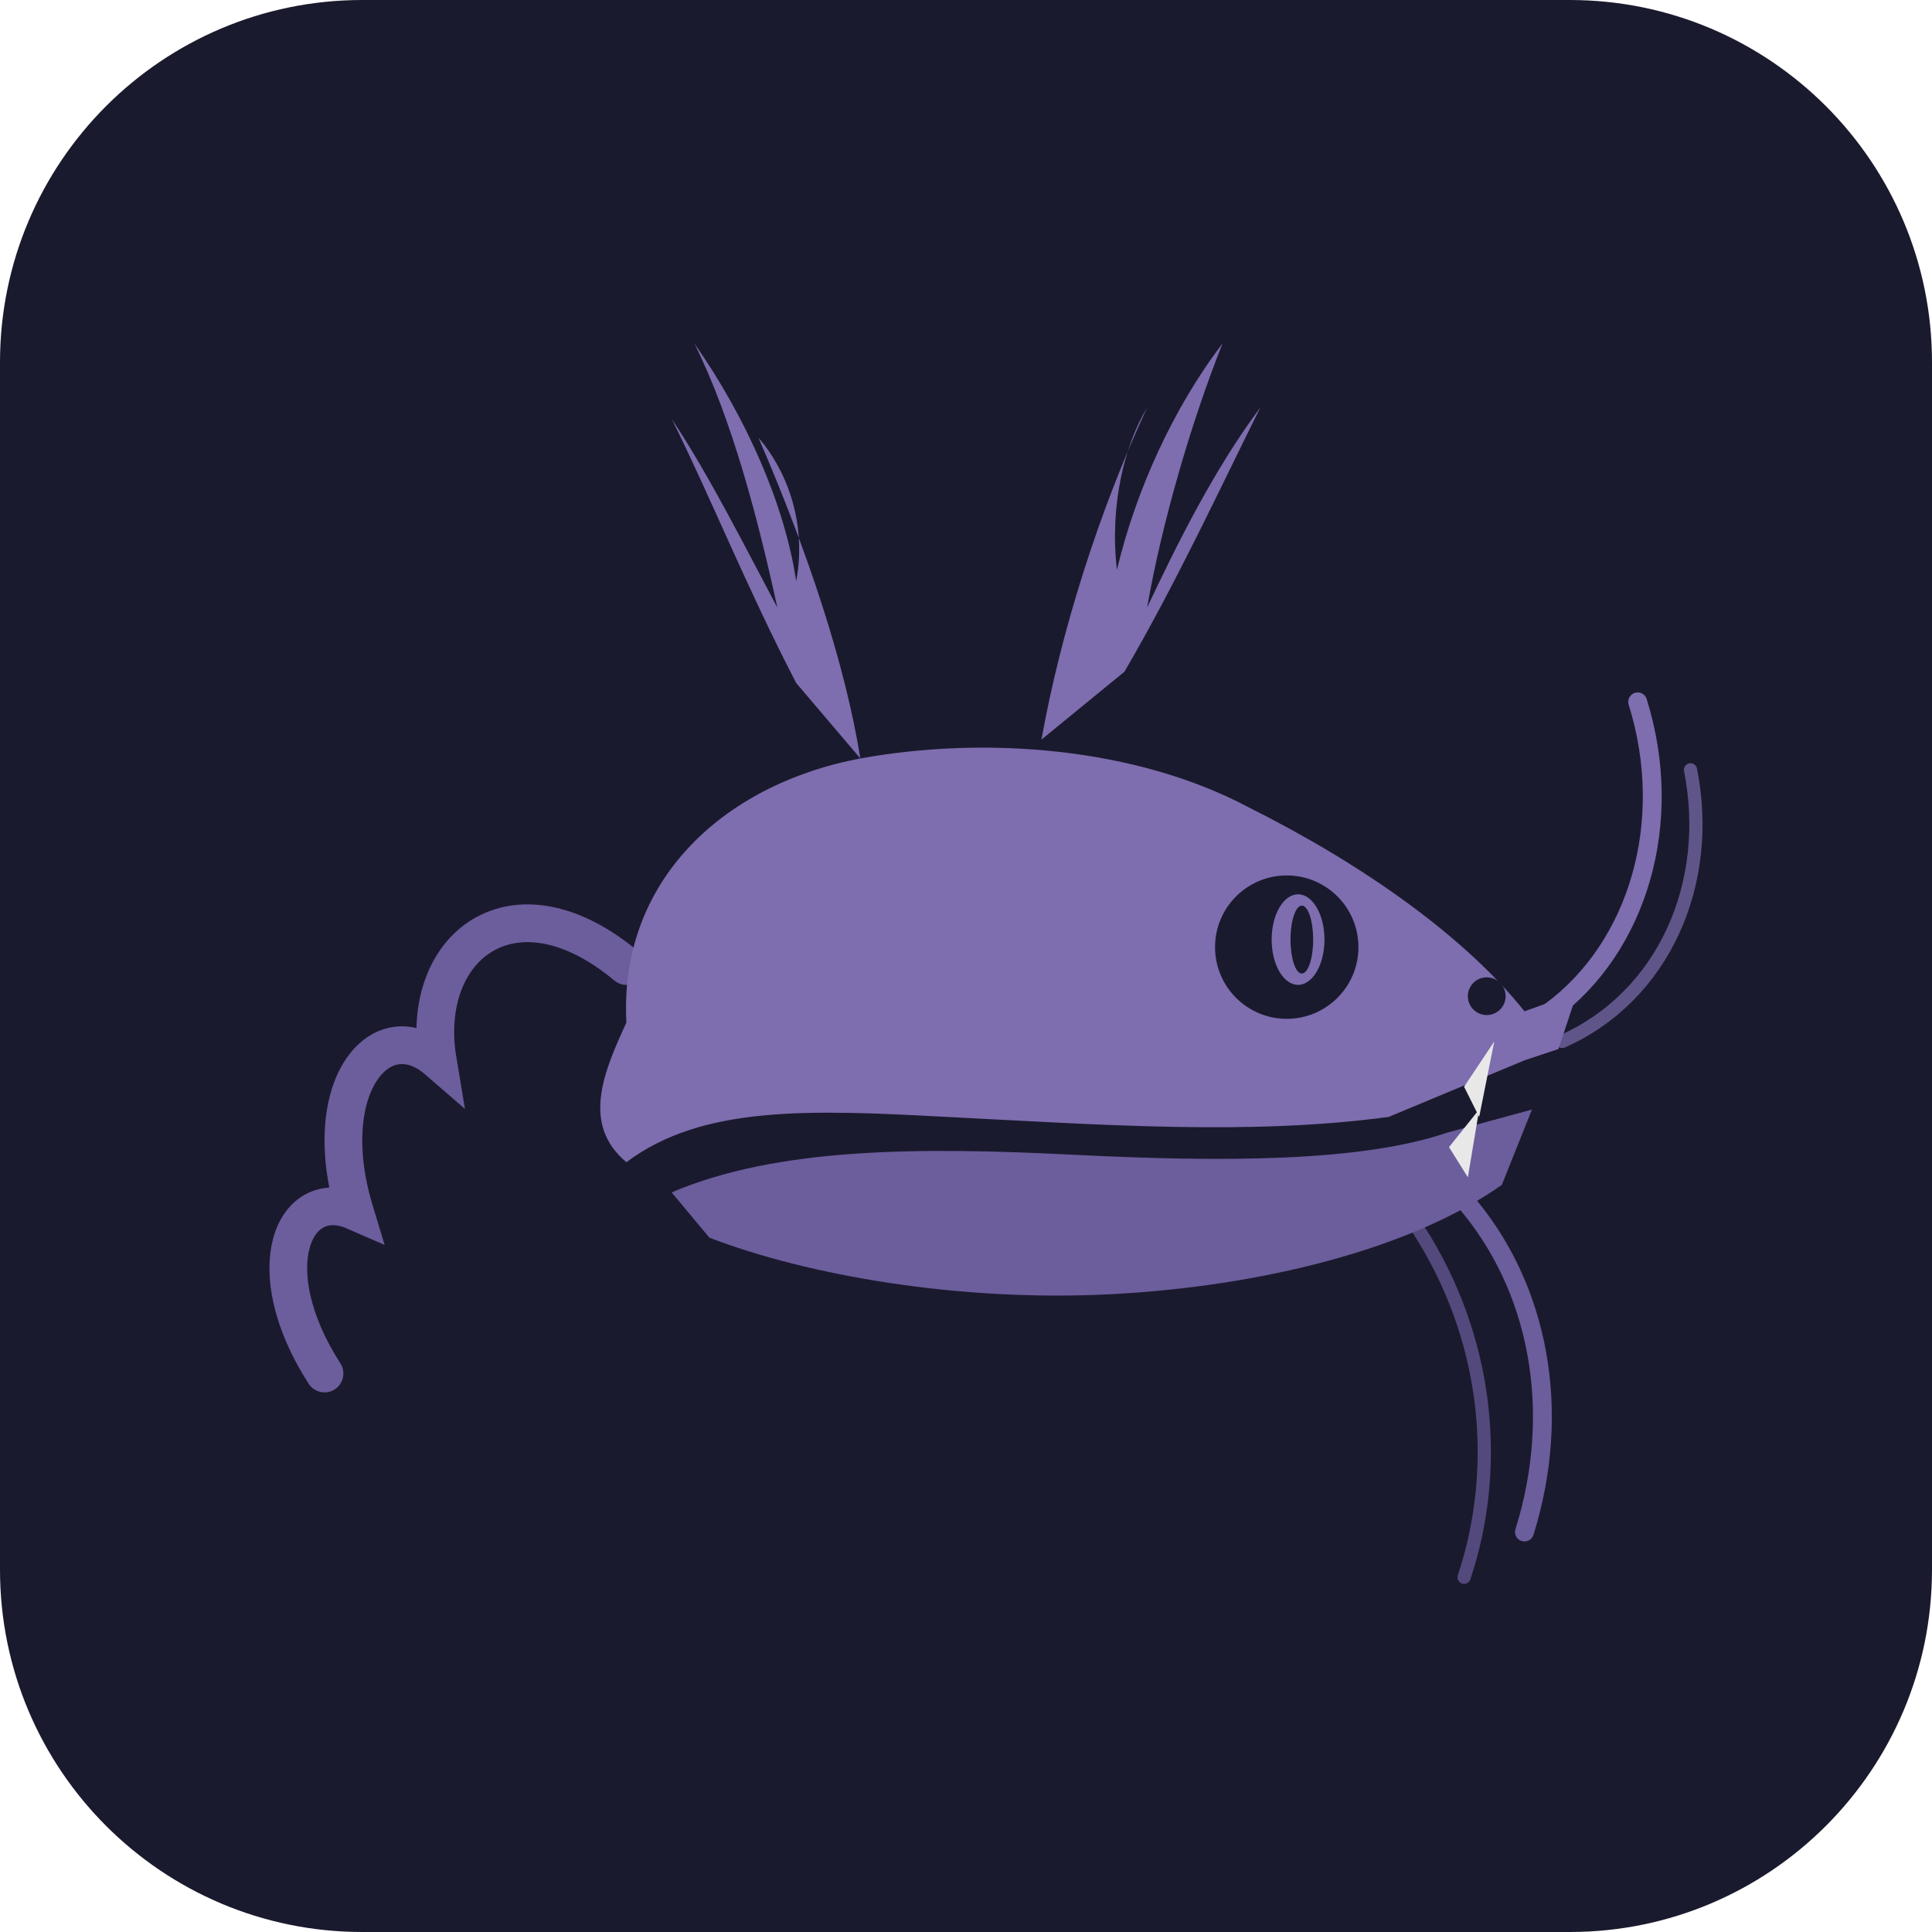
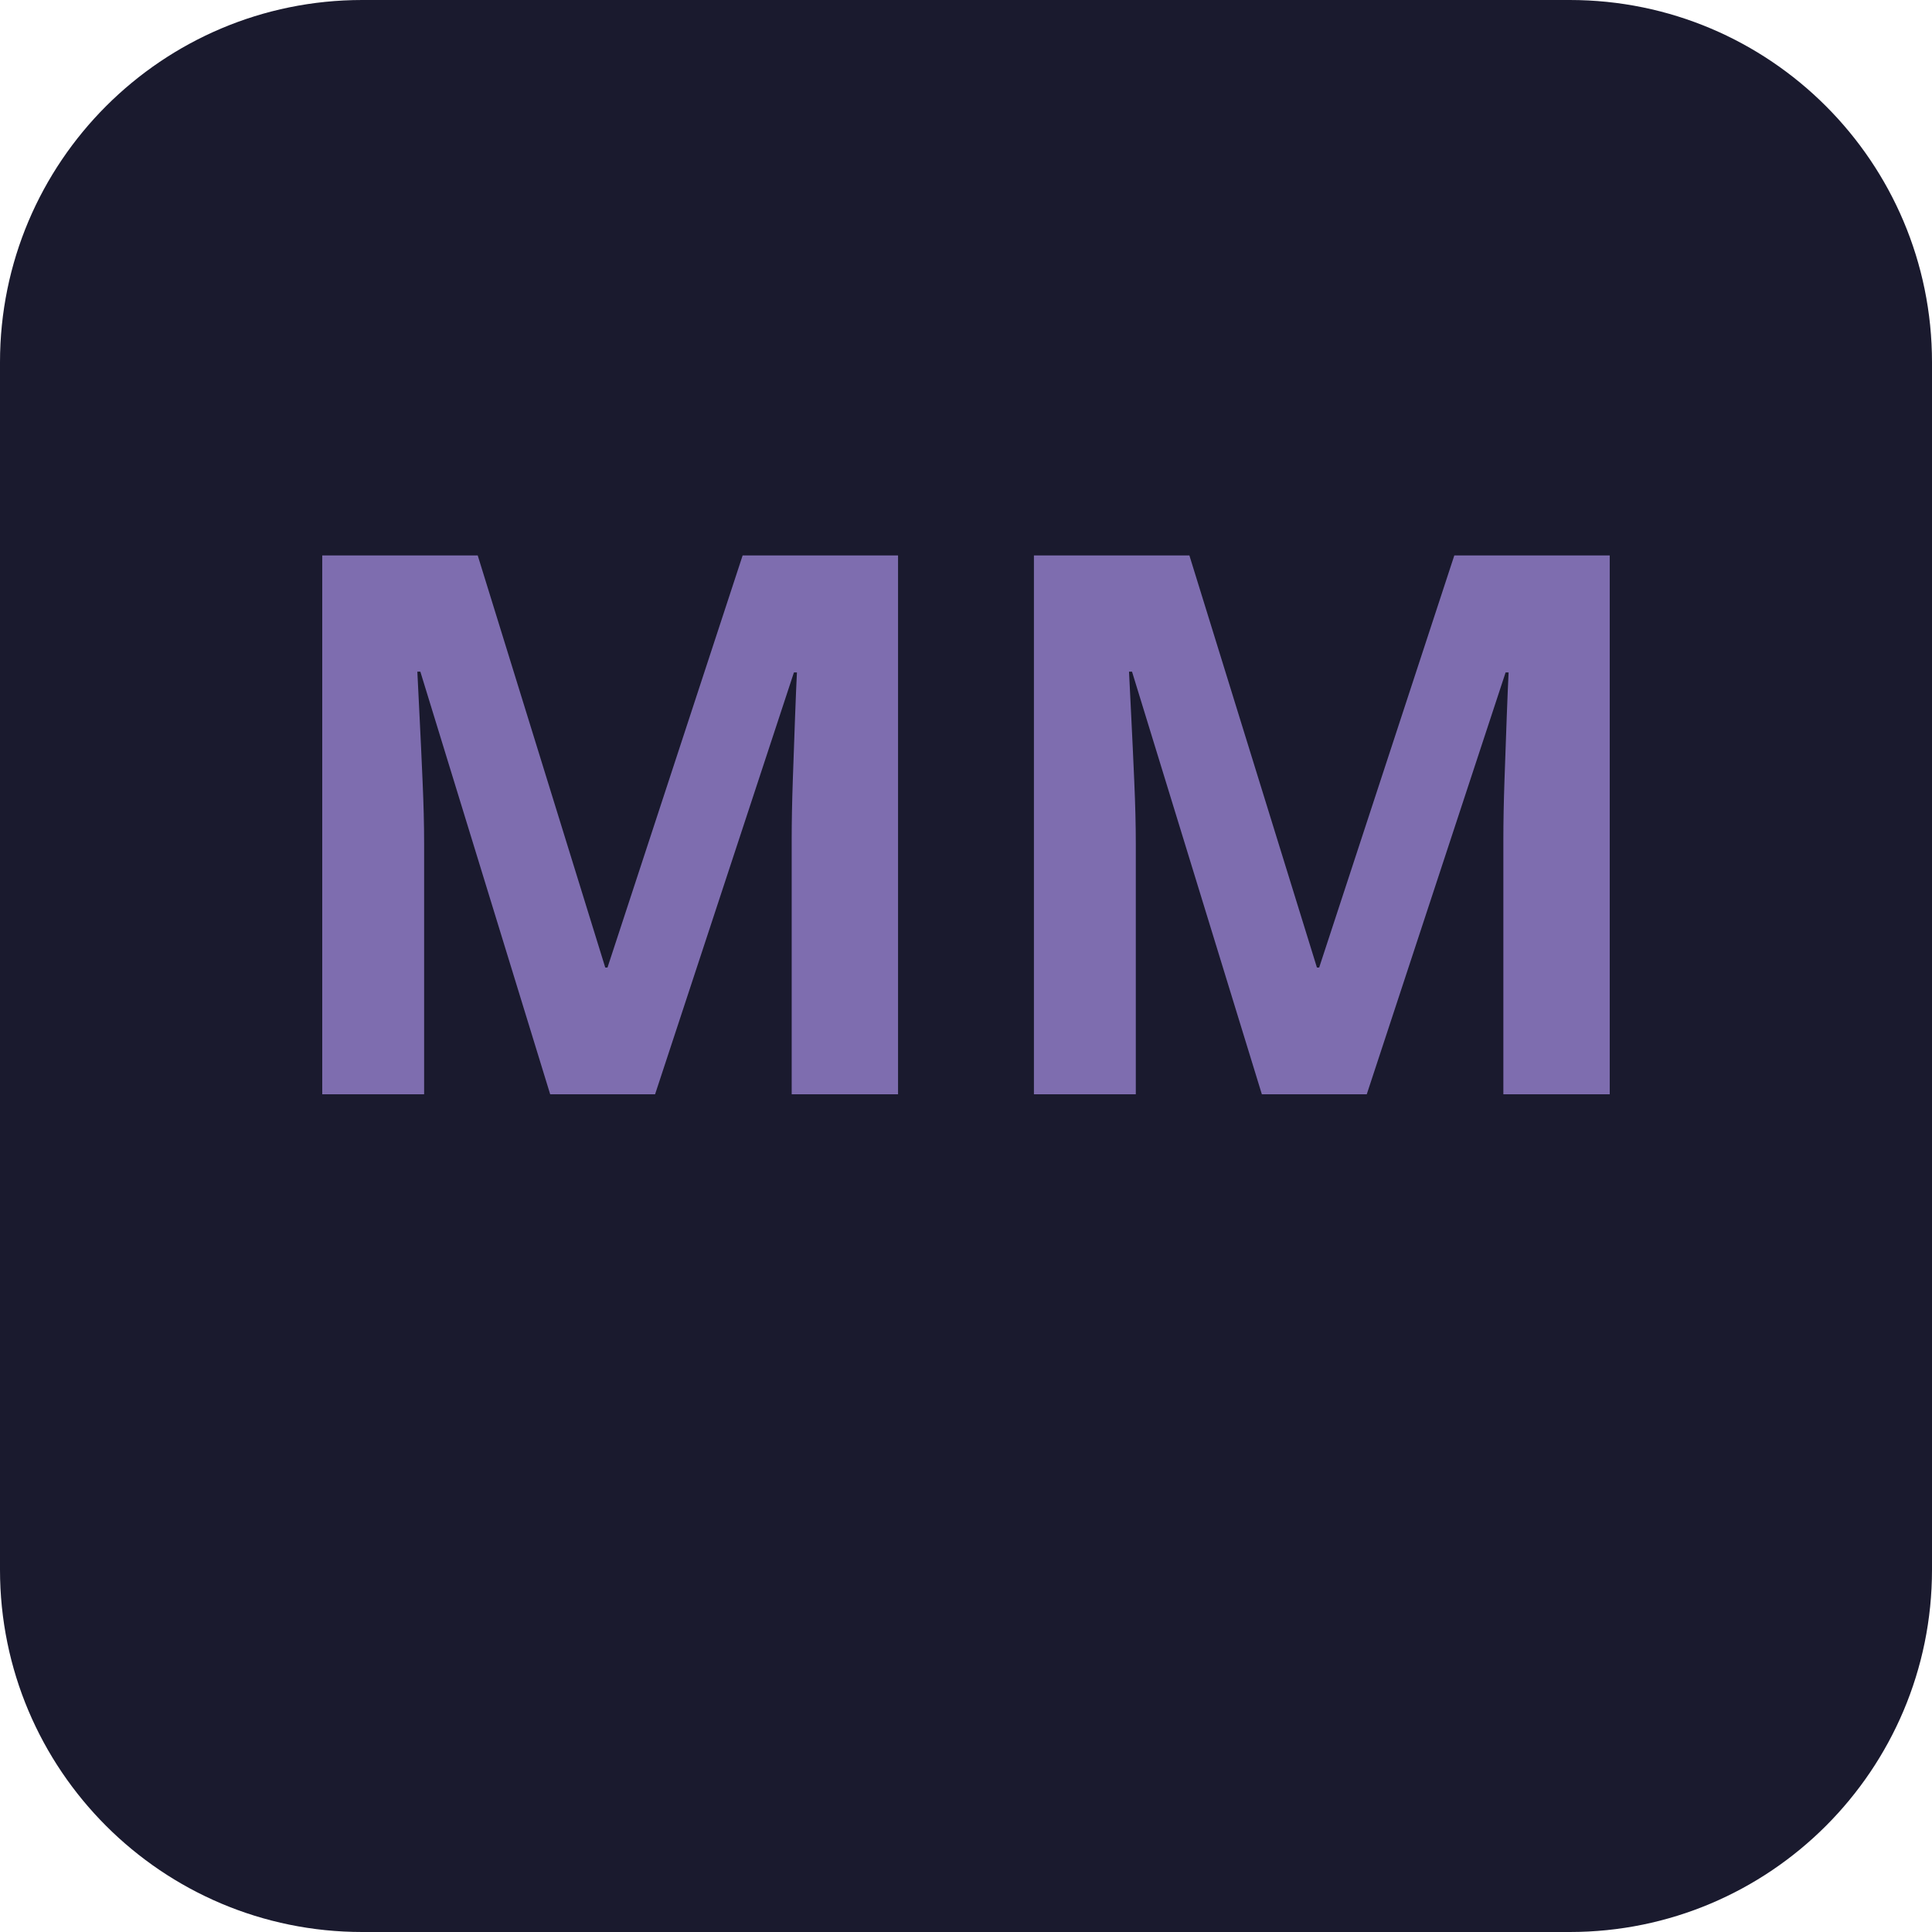
<svg xmlns="http://www.w3.org/2000/svg" viewBox="0 0 512 512">
  <rect width="512" height="512" rx="96" fill="#1a1a2e" />
-   <g transform="translate(36, 56)">
-     <path d="M 130 200 C 100 175, 75 195, 80 225 C 65 212, 48 232, 58 265 C 42 258, 32 280, 50 308" fill="none" stroke="#6C5D9D" stroke-width="10" stroke-linecap="round" />
-     <path fill="#7E6DAF" d="       M 130 215       C 128 178, 155 152, 192 145       C 225 139, 265 142, 295 158       C 325 173, 352 192, 368 212       L 382 207       L 377 222       C 368 232, 350 238, 332 240       C 295 245, 255 242, 215 240       C 178 238, 150 237, 130 252       C 118 242, 124 228, 130 215       Z     " />
-     <path fill="#6C5D9D" d="       M 142 260       C 170 248, 208 248, 248 250       C 288 252, 325 252, 348 244       L 370 238       L 362 258       C 338 275, 298 285, 258 287       C 218 289, 178 282, 152 272       Z     " />
-     <path fill="#1a1a2e" d="       M 332 240       L 368 225       L 377 222       L 382 228       L 370 238       L 348 244       C 343 243, 338 241, 332 240       Z     " />
-     <path fill="#7E6DAF" d="       M 192 145       C 188 120, 178 90, 165 60       C 172 68, 178 82, 175 98       C 172 78, 162 55, 148 35       C 158 55, 165 82, 170 105       C 162 90, 152 70, 142 55       C 152 75, 162 100, 175 125       Z     " />
-     <path fill="#7E6DAF" d="       M 240 140       C 245 112, 255 80, 268 52       C 262 62, 258 78, 260 95       C 265 74, 275 52, 288 35       C 280 55, 272 82, 268 105       C 276 88, 286 68, 298 52       C 288 72, 276 98, 262 122       Z     " />
-     <circle cx="305" cy="195" r="19" fill="#1a1a2e" />
-     <ellipse cx="308" cy="193" rx="7" ry="12" fill="#7E6DAF" />
-     <ellipse cx="309" cy="193" rx="3" ry="9" fill="#1a1a2e" />
-     <circle cx="358" cy="208" r="5" fill="#1a1a2e" />
-     <path d="M 375 212 C 398 195, 408 162, 398 130" fill="none" stroke="#7E6DAF" stroke-width="5" stroke-linecap="round" />
-     <path d="M 378 220 C 405 208, 418 178, 412 148" fill="none" stroke="#7E6DAF" stroke-width="3.5" stroke-linecap="round" opacity="0.7" />
-     <path d="M 352 262 C 372 285, 378 318, 368 350" fill="none" stroke="#6C5D9D" stroke-width="5" stroke-linecap="round" />
-     <path d="M 340 270 C 358 298, 362 332, 352 362" fill="none" stroke="#6C5D9D" stroke-width="3.5" stroke-linecap="round" opacity="0.7" />
-     <path fill="#e8e8e8" d="M 352 232 L 360 220 L 356 240 Z" />
-     <path fill="#e8e8e8" d="M 348 248 L 356 238 L 353 256 Z" />
-   </g>
+   <text x="256" y="290" text-anchor="middle" font-family="system-ui, sans-serif" font-weight="800" font-size="200" fill="#7E6DAF">MM</text>
</svg>
